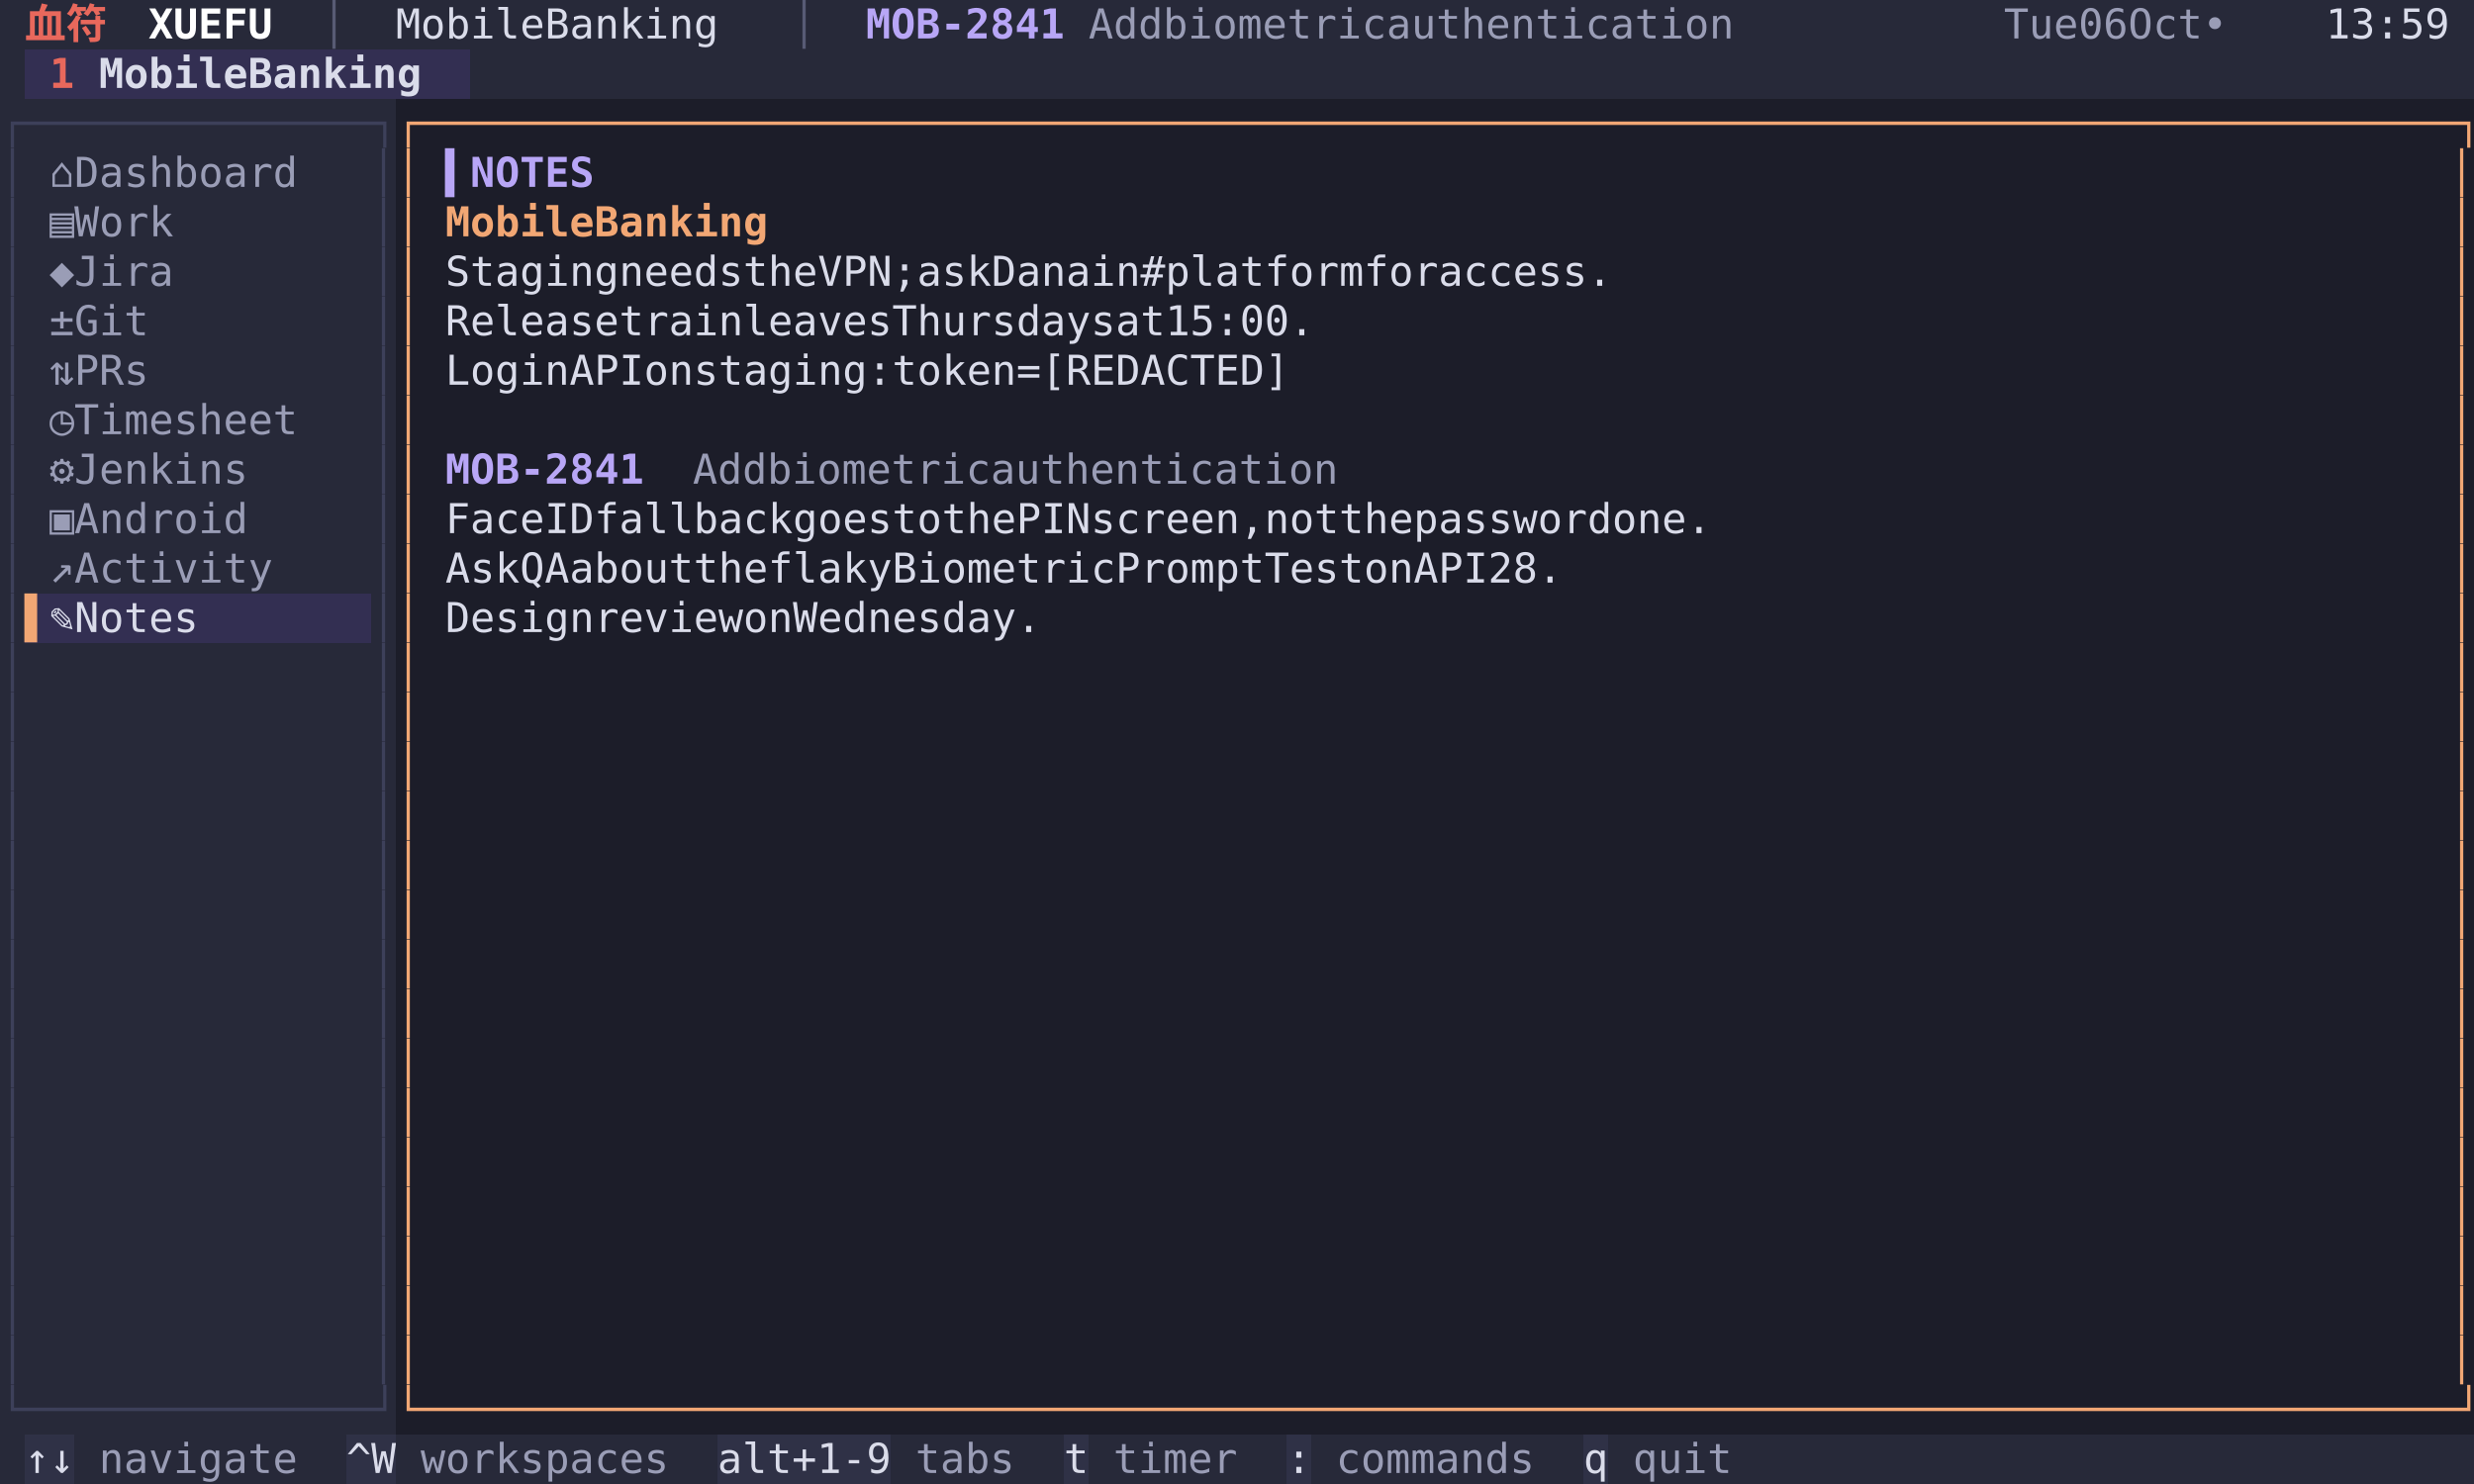
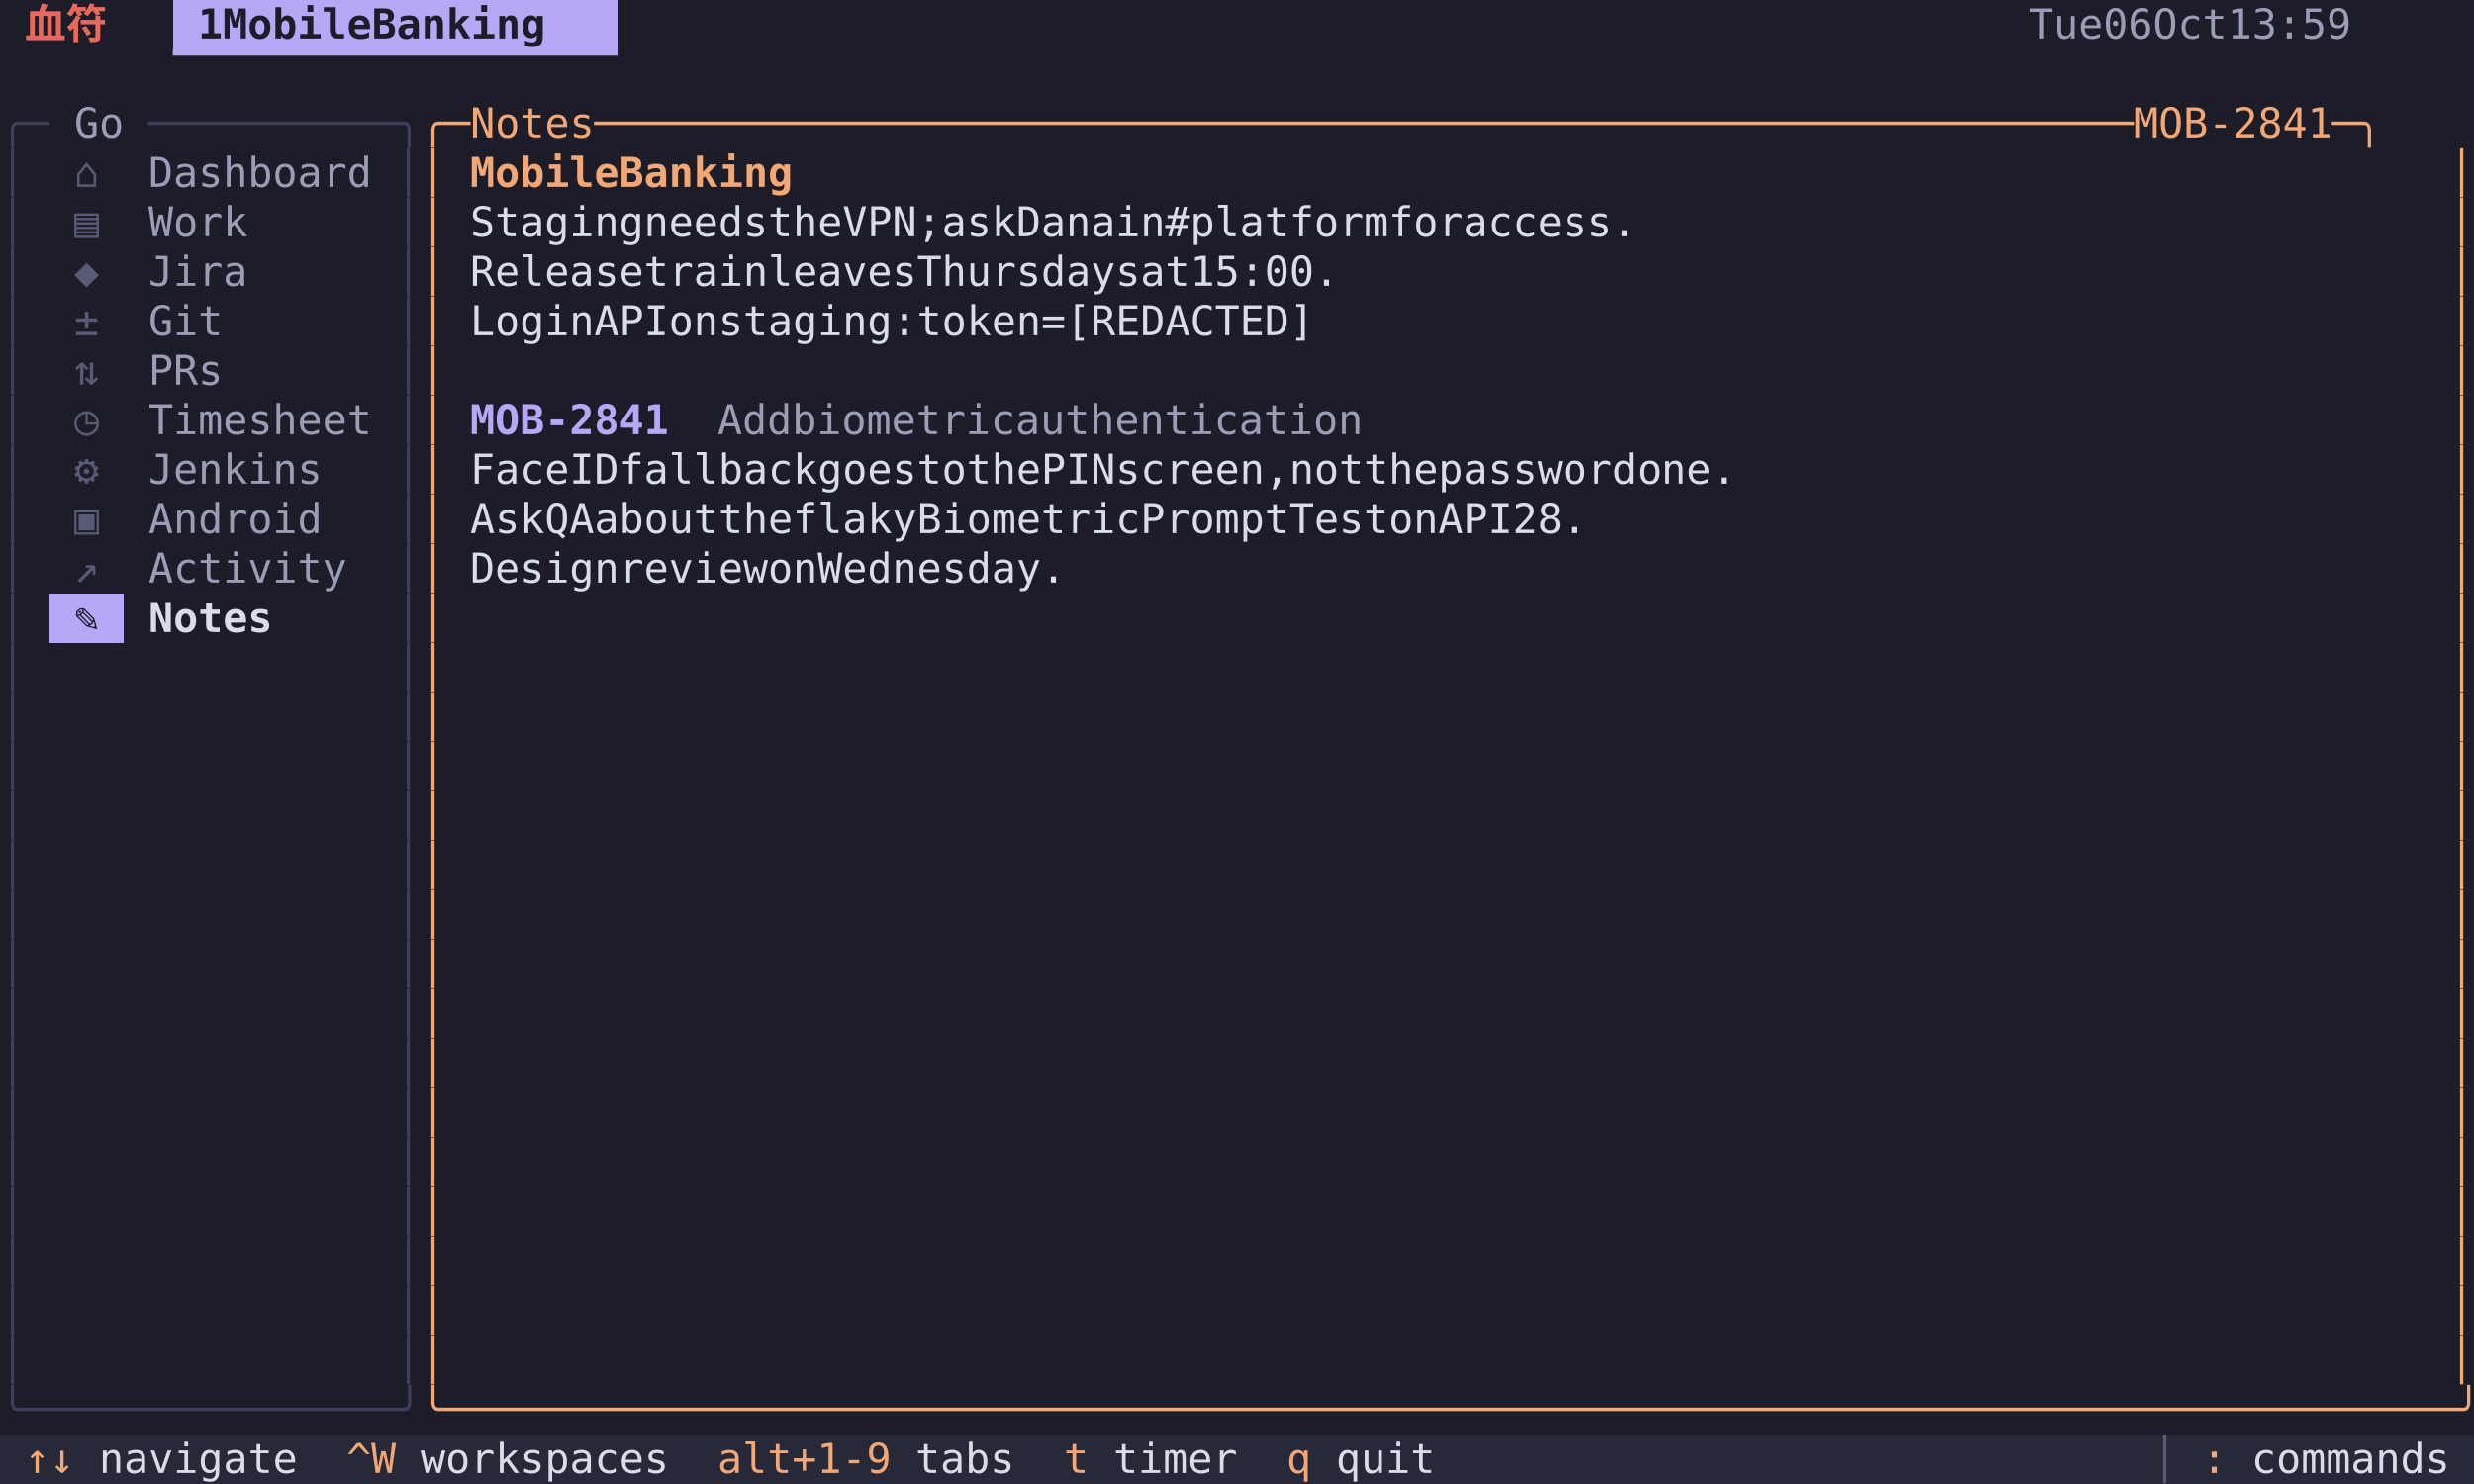
<svg xmlns="http://www.w3.org/2000/svg" width="900" height="540" viewBox="0 0 900 540" font-family="Menlo, 'DejaVu Sans Mono', 'Hiragino Sans GB', 'Noto Sans CJK SC', 'PingFang SC', monospace" font-size="15">
-   <rect x="0" y="0" width="9" height="18" fill="#272939" />
-   <rect x="9" y="0" width="36" height="18" fill="#272939" />
+   <rect x="0" y="0" width="9" height="18" fill="#1c1d29" />
+   <rect x="9" y="0" width="36" height="18" fill="#1c1d29" />
  <text x="9 27" y="14" fill="#e8685c" font-weight="bold">血符</text>
-   <rect x="45" y="0" width="54" height="18" fill="#272939" />
-   <text x="54 63 72 81 90" y="14" fill="#ffffff" font-weight="bold">XUEFU</text>
-   <rect x="99" y="0" width="45" height="18" fill="#272939" />
-   <text x="117" y="14" fill="#585b75">│</text>
-   <rect x="144" y="0" width="126" height="18" fill="#272939" />
-   <text x="144 153 162 171 180 189 207 216 225 234 243 252 261" y="14" fill="#dadcea">MobileBanking</text>
-   <rect x="270" y="0" width="45" height="18" fill="#272939" />
-   <text x="288" y="14" fill="#585b75">│</text>
-   <rect x="315" y="0" width="72" height="18" fill="#272939" />
-   <text x="315 324 333 342 351 360 369 378" y="14" fill="#b8a6f6" font-weight="bold">MOB-2841</text>
-   <rect x="387" y="0" width="261" height="18" fill="#272939" />
-   <text x="396 405 414 432 441 450 459 468 477 486 495 504 522 531 540 549 558 567 576 585 594 603 612 621 630 639" y="14" fill="#9a9db6">Addbiometricauthentication</text>
-   <rect x="648" y="0" width="81" height="18" fill="#272939" />
-   <rect x="729" y="0" width="117" height="18" fill="#272939" />
-   <text x="729 738 747 765 774 792 801 810 828" y="14" fill="#9a9db6">Tue06Oct•</text>
-   <rect x="846" y="0" width="45" height="18" fill="#272939" />
-   <text x="846 855 864 873 882" y="14" fill="#dadcea">13:59</text>
-   <rect x="891" y="0" width="9" height="18" fill="#272939" />
-   <rect x="0" y="18" width="9" height="18" fill="#272939" />
-   <rect x="9" y="18" width="27" height="18" fill="#332f52" />
-   <text x="18" y="32" fill="#e8685c" font-weight="bold">1</text>
-   <rect x="36" y="18" width="135" height="18" fill="#332f52" />
-   <text x="36 45 54 63 72 81 99 108 117 126 135 144 153" y="32" fill="#dadcea" font-weight="bold">MobileBanking</text>
-   <rect x="171" y="18" width="729" height="18" fill="#272939" />
-   <rect x="0" y="36" width="144" height="18" fill="#272939" />
-   <text x="0 9 18 27 36 45 54 63 72 81 90 99 108 117 126 135" y="50" fill="#3d405a">┌──────────────┐</text>
-   <rect x="144" y="36" width="756" height="18" fill="#1c1d29" />
-   <text x="144 153 162 171 180 189 198 207 216 225 234 243 252 261 270 279 288 297 306 315 324 333 342 351 360 369 378 387 396 405 414 423 432 441 450 459 468 477 486 495 504 513 522 531 540 549 558 567 576 585 594 603 612 621 630 639 648 657 666 675 684 693 702 711 720 729 738 747 756 765 774 783 792 801 810 819 828 837 846 855 864 873 882 891" y="50" fill="#f2a774">┌──────────────────────────────────────────────────────────────────────────────────┐</text>
-   <rect x="0" y="54" width="9" height="18" fill="#272939" />
+   <rect x="45" y="0" width="18" height="18" fill="#1c1d29" />
+   <rect x="63" y="0" width="162" height="18" fill="#b8a6f6" />
+   <text x="72 90 99 108 117 126 135 153 162 171 180 189 198 207" y="14" fill="#1c1d29" font-weight="bold">1MobileBanking</text>
+   <rect x="225" y="0" width="513" height="18" fill="#1c1d29" />
+   <rect x="738" y="0" width="153" height="18" fill="#1c1d29" />
+   <text x="738 747 756 774 783 801 810 819 846 855 864 873 882" y="14" fill="#9a9db6">Tue06Oct13:59</text>
+   <rect x="891" y="0" width="9" height="18" fill="#1c1d29" />
+   <rect x="0" y="18" width="9" height="18" fill="#1c1d29" />
+   <rect x="9" y="18" width="216" height="18" fill="#1c1d29" />
+   <text x="63 72 81 90 99 108 117 126 135 144 153 162 171 180 189 198 207 216" y="32" fill="#b8a6f6">▔▔▔▔▔▔▔▔▔▔▔▔▔▔▔▔▔▔</text>
+   <rect x="225" y="18" width="675" height="18" fill="#1c1d29" />
+   <rect x="0" y="36" width="18" height="18" fill="#1c1d29" />
+   <text x="0 9" y="50" fill="#3d405a">╭─</text>
+   <rect x="18" y="36" width="36" height="18" fill="#1c1d29" />
+   <text x="27 36" y="50" fill="#9a9db6">Go</text>
+   <rect x="54" y="36" width="99" height="18" fill="#1c1d29" />
+   <text x="54 63 72 81 90 99 108 117 126 135 144" y="50" fill="#3d405a">──────────╮</text>
+   <rect x="153" y="36" width="747" height="18" fill="#1c1d29" />
+   <text x="153 162 180 189 198 207 216 234 243 252 261 270 279 288 297 306 315 324 333 342 351 360 369 378 387 396 405 414 423 432 441 450 459 468 477 486 495 504 513 522 531 540 549 558 567 576 585 594 603 612 621 630 639 648 657 666 675 684 693 702 711 720 729 738 747 756 765 774 783 801 810 819 828 837 846 855 864 882 891" y="50" fill="#f2a774">╭─Notes──────────────────────────────────────────────────────────────MOB-2841─╮</text>
+   <rect x="0" y="54" width="9" height="18" fill="#1c1d29" />
  <text x="0" y="68" fill="#3d405a">│</text>
-   <rect x="9" y="54" width="9" height="18" fill="#272939" />
-   <rect x="18" y="54" width="99" height="18" fill="#272939" />
-   <text x="18 36 45 54 63 72 81 90 99 108" y="68" fill="#9a9db6">⌂Dashboard</text>
-   <rect x="117" y="54" width="18" height="18" fill="#272939" />
-   <rect x="135" y="54" width="9" height="18" fill="#272939" />
-   <text x="135" y="68" fill="#3d405a">│</text>
+   <rect x="9" y="54" width="9" height="18" fill="#1c1d29" />
+   <rect x="18" y="54" width="27" height="18" fill="#1c1d29" />
+   <text x="27" y="68" fill="#585b75">⌂</text>
+   <rect x="45" y="54" width="90" height="18" fill="#1c1d29" />
+   <text x="54 63 72 81 90 99 108 117 126" y="68" fill="#9a9db6">Dashboard</text>
+   <rect x="135" y="54" width="9" height="18" fill="#1c1d29" />
  <rect x="144" y="54" width="9" height="18" fill="#1c1d29" />
-   <text x="144" y="68" fill="#f2a774">│</text>
+   <text x="144" y="68" fill="#3d405a">│</text>
  <rect x="153" y="54" width="9" height="18" fill="#1c1d29" />
-   <rect x="162" y="54" width="54" height="18" fill="#1c1d29" />
-   <text x="162 171 180 189 198 207" y="68" fill="#b8a6f6" font-weight="bold">▍NOTES</text>
-   <rect x="216" y="54" width="675" height="18" fill="#1c1d29" />
+   <text x="153" y="68" fill="#f2a774">│</text>
+   <rect x="162" y="54" width="9" height="18" fill="#1c1d29" />
+   <rect x="171" y="54" width="126" height="18" fill="#1c1d29" />
+   <text x="171 180 189 198 207 216 234 243 252 261 270 279 288" y="68" fill="#f2a774" font-weight="bold">MobileBanking</text>
+   <rect x="297" y="54" width="594" height="18" fill="#1c1d29" />
  <rect x="891" y="54" width="9" height="18" fill="#1c1d29" />
  <text x="891" y="68" fill="#f2a774">│</text>
-   <rect x="0" y="72" width="9" height="18" fill="#272939" />
+   <rect x="0" y="72" width="9" height="18" fill="#1c1d29" />
  <text x="0" y="86" fill="#3d405a">│</text>
-   <rect x="9" y="72" width="9" height="18" fill="#272939" />
-   <rect x="18" y="72" width="54" height="18" fill="#272939" />
-   <text x="18 36 45 54 63" y="86" fill="#9a9db6">▤Work</text>
-   <rect x="72" y="72" width="63" height="18" fill="#272939" />
-   <rect x="135" y="72" width="9" height="18" fill="#272939" />
-   <text x="135" y="86" fill="#3d405a">│</text>
+   <rect x="9" y="72" width="9" height="18" fill="#1c1d29" />
+   <rect x="18" y="72" width="27" height="18" fill="#1c1d29" />
+   <text x="27" y="86" fill="#585b75">▤</text>
+   <rect x="45" y="72" width="45" height="18" fill="#1c1d29" />
+   <text x="54 63 72 81" y="86" fill="#9a9db6">Work</text>
+   <rect x="90" y="72" width="54" height="18" fill="#1c1d29" />
  <rect x="144" y="72" width="9" height="18" fill="#1c1d29" />
-   <text x="144" y="86" fill="#f2a774">│</text>
+   <text x="144" y="86" fill="#3d405a">│</text>
  <rect x="153" y="72" width="9" height="18" fill="#1c1d29" />
-   <rect x="162" y="72" width="126" height="18" fill="#1c1d29" />
-   <text x="162 171 180 189 198 207 225 234 243 252 261 270 279" y="86" fill="#f2a774" font-weight="bold">MobileBanking</text>
-   <rect x="288" y="72" width="603" height="18" fill="#1c1d29" />
+   <text x="153" y="86" fill="#f2a774">│</text>
+   <rect x="162" y="72" width="9" height="18" fill="#1c1d29" />
+   <rect x="171" y="72" width="504" height="18" fill="#1c1d29" />
+   <text x="171 180 189 198 207 216 225 243 252 261 270 279 297 306 315 333 342 351 360 378 387 396 414 423 432 441 459 468 486 495 504 513 522 531 540 549 558 576 585 594 612 621 630 639 648 657 666" y="86" fill="#dadcea">StagingneedstheVPN;askDanain#platformforaccess.</text>
+   <rect x="675" y="72" width="216" height="18" fill="#1c1d29" />
  <rect x="891" y="72" width="9" height="18" fill="#1c1d29" />
  <text x="891" y="86" fill="#f2a774">│</text>
-   <rect x="0" y="90" width="9" height="18" fill="#272939" />
+   <rect x="0" y="90" width="9" height="18" fill="#1c1d29" />
  <text x="0" y="104" fill="#3d405a">│</text>
-   <rect x="9" y="90" width="9" height="18" fill="#272939" />
-   <rect x="18" y="90" width="54" height="18" fill="#272939" />
-   <text x="18 36 45 54 63" y="104" fill="#9a9db6">◆Jira</text>
-   <rect x="72" y="90" width="63" height="18" fill="#272939" />
-   <rect x="135" y="90" width="9" height="18" fill="#272939" />
-   <text x="135" y="104" fill="#3d405a">│</text>
+   <rect x="9" y="90" width="9" height="18" fill="#1c1d29" />
+   <rect x="18" y="90" width="27" height="18" fill="#1c1d29" />
+   <text x="27" y="104" fill="#585b75">◆</text>
+   <rect x="45" y="90" width="45" height="18" fill="#1c1d29" />
+   <text x="54 63 72 81" y="104" fill="#9a9db6">Jira</text>
+   <rect x="90" y="90" width="54" height="18" fill="#1c1d29" />
  <rect x="144" y="90" width="9" height="18" fill="#1c1d29" />
-   <text x="144" y="104" fill="#f2a774">│</text>
+   <text x="144" y="104" fill="#3d405a">│</text>
  <rect x="153" y="90" width="9" height="18" fill="#1c1d29" />
-   <rect x="162" y="90" width="504" height="18" fill="#1c1d29" />
-   <text x="162 171 180 189 198 207 216 234 243 252 261 270 288 297 306 324 333 342 351 369 378 387 405 414 423 432 450 459 477 486 495 504 513 522 531 540 549 567 576 585 603 612 621 630 639 648 657" y="104" fill="#dadcea">StagingneedstheVPN;askDanain#platformforaccess.</text>
-   <rect x="666" y="90" width="225" height="18" fill="#1c1d29" />
+   <text x="153" y="104" fill="#f2a774">│</text>
+   <rect x="162" y="90" width="9" height="18" fill="#1c1d29" />
+   <rect x="171" y="90" width="360" height="18" fill="#1c1d29" />
+   <text x="171 180 189 198 207 216 225 243 252 261 270 279 297 306 315 324 333 342 360 369 378 387 396 405 414 423 432 450 459 477 486 495 504 513 522" y="104" fill="#dadcea">ReleasetrainleavesThursdaysat15:00.</text>
+   <rect x="531" y="90" width="360" height="18" fill="#1c1d29" />
  <rect x="891" y="90" width="9" height="18" fill="#1c1d29" />
  <text x="891" y="104" fill="#f2a774">│</text>
-   <rect x="0" y="108" width="9" height="18" fill="#272939" />
+   <rect x="0" y="108" width="9" height="18" fill="#1c1d29" />
  <text x="0" y="122" fill="#3d405a">│</text>
-   <rect x="9" y="108" width="9" height="18" fill="#272939" />
-   <rect x="18" y="108" width="45" height="18" fill="#272939" />
-   <text x="18 36 45 54" y="122" fill="#9a9db6">±Git</text>
-   <rect x="63" y="108" width="72" height="18" fill="#272939" />
-   <rect x="135" y="108" width="9" height="18" fill="#272939" />
-   <text x="135" y="122" fill="#3d405a">│</text>
+   <rect x="9" y="108" width="9" height="18" fill="#1c1d29" />
+   <rect x="18" y="108" width="27" height="18" fill="#1c1d29" />
+   <text x="27" y="122" fill="#585b75">±</text>
+   <rect x="45" y="108" width="36" height="18" fill="#1c1d29" />
+   <text x="54 63 72" y="122" fill="#9a9db6">Git</text>
+   <rect x="81" y="108" width="63" height="18" fill="#1c1d29" />
  <rect x="144" y="108" width="9" height="18" fill="#1c1d29" />
-   <text x="144" y="122" fill="#f2a774">│</text>
+   <text x="144" y="122" fill="#3d405a">│</text>
  <rect x="153" y="108" width="9" height="18" fill="#1c1d29" />
-   <rect x="162" y="108" width="360" height="18" fill="#1c1d29" />
-   <text x="162 171 180 189 198 207 216 234 243 252 261 270 288 297 306 315 324 333 351 360 369 378 387 396 405 414 423 441 450 468 477 486 495 504 513" y="122" fill="#dadcea">ReleasetrainleavesThursdaysat15:00.</text>
-   <rect x="522" y="108" width="369" height="18" fill="#1c1d29" />
+   <text x="153" y="122" fill="#f2a774">│</text>
+   <rect x="162" y="108" width="9" height="18" fill="#1c1d29" />
+   <rect x="171" y="108" width="342" height="18" fill="#1c1d29" />
+   <text x="171 180 189 198 207 225 234 243 261 270 288 297 306 315 324 333 342 351 369 378 387 396 405 414 423 432 441 450 459 468 477 486 495 504" y="122" fill="#dadcea">LoginAPIonstaging:token=[REDACTED]</text>
+   <rect x="513" y="108" width="378" height="18" fill="#1c1d29" />
  <rect x="891" y="108" width="9" height="18" fill="#1c1d29" />
  <text x="891" y="122" fill="#f2a774">│</text>
-   <rect x="0" y="126" width="9" height="18" fill="#272939" />
+   <rect x="0" y="126" width="9" height="18" fill="#1c1d29" />
  <text x="0" y="140" fill="#3d405a">│</text>
-   <rect x="9" y="126" width="9" height="18" fill="#272939" />
-   <rect x="18" y="126" width="45" height="18" fill="#272939" />
-   <text x="18 36 45 54" y="140" fill="#9a9db6">⇅PRs</text>
-   <rect x="63" y="126" width="72" height="18" fill="#272939" />
-   <rect x="135" y="126" width="9" height="18" fill="#272939" />
-   <text x="135" y="140" fill="#3d405a">│</text>
+   <rect x="9" y="126" width="9" height="18" fill="#1c1d29" />
+   <rect x="18" y="126" width="27" height="18" fill="#1c1d29" />
+   <text x="27" y="140" fill="#585b75">⇅</text>
+   <rect x="45" y="126" width="36" height="18" fill="#1c1d29" />
+   <text x="54 63 72" y="140" fill="#9a9db6">PRs</text>
+   <rect x="81" y="126" width="63" height="18" fill="#1c1d29" />
  <rect x="144" y="126" width="9" height="18" fill="#1c1d29" />
-   <text x="144" y="140" fill="#f2a774">│</text>
+   <text x="144" y="140" fill="#3d405a">│</text>
  <rect x="153" y="126" width="9" height="18" fill="#1c1d29" />
-   <rect x="162" y="126" width="342" height="18" fill="#1c1d29" />
-   <text x="162 171 180 189 198 216 225 234 252 261 279 288 297 306 315 324 333 342 360 369 378 387 396 405 414 423 432 441 450 459 468 477 486 495" y="140" fill="#dadcea">LoginAPIonstaging:token=[REDACTED]</text>
-   <rect x="504" y="126" width="387" height="18" fill="#1c1d29" />
+   <text x="153" y="140" fill="#f2a774">│</text>
+   <rect x="162" y="126" width="729" height="18" fill="#1c1d29" />
  <rect x="891" y="126" width="9" height="18" fill="#1c1d29" />
  <text x="891" y="140" fill="#f2a774">│</text>
-   <rect x="0" y="144" width="9" height="18" fill="#272939" />
+   <rect x="0" y="144" width="9" height="18" fill="#1c1d29" />
  <text x="0" y="158" fill="#3d405a">│</text>
-   <rect x="9" y="144" width="9" height="18" fill="#272939" />
-   <rect x="18" y="144" width="99" height="18" fill="#272939" />
-   <text x="18 36 45 54 63 72 81 90 99 108" y="158" fill="#9a9db6">◷Timesheet</text>
-   <rect x="117" y="144" width="18" height="18" fill="#272939" />
-   <rect x="135" y="144" width="9" height="18" fill="#272939" />
-   <text x="135" y="158" fill="#3d405a">│</text>
+   <rect x="9" y="144" width="9" height="18" fill="#1c1d29" />
+   <rect x="18" y="144" width="27" height="18" fill="#1c1d29" />
+   <text x="27" y="158" fill="#585b75">◷</text>
+   <rect x="45" y="144" width="90" height="18" fill="#1c1d29" />
+   <text x="54 63 72 81 90 99 108 117 126" y="158" fill="#9a9db6">Timesheet</text>
+   <rect x="135" y="144" width="9" height="18" fill="#1c1d29" />
  <rect x="144" y="144" width="9" height="18" fill="#1c1d29" />
-   <text x="144" y="158" fill="#f2a774">│</text>
-   <rect x="153" y="144" width="738" height="18" fill="#1c1d29" />
+   <text x="144" y="158" fill="#3d405a">│</text>
+   <rect x="153" y="144" width="9" height="18" fill="#1c1d29" />
+   <text x="153" y="158" fill="#f2a774">│</text>
+   <rect x="162" y="144" width="9" height="18" fill="#1c1d29" />
+   <rect x="171" y="144" width="72" height="18" fill="#1c1d29" />
+   <text x="171 180 189 198 207 216 225 234" y="158" fill="#b8a6f6" font-weight="bold">MOB-2841</text>
+   <rect x="243" y="144" width="270" height="18" fill="#1c1d29" />
+   <text x="261 270 279 297 306 315 324 333 342 351 360 369 387 396 405 414 423 432 441 450 459 468 477 486 495 504" y="158" fill="#9a9db6">Addbiometricauthentication</text>
+   <rect x="513" y="144" width="378" height="18" fill="#1c1d29" />
  <rect x="891" y="144" width="9" height="18" fill="#1c1d29" />
  <text x="891" y="158" fill="#f2a774">│</text>
-   <rect x="0" y="162" width="9" height="18" fill="#272939" />
+   <rect x="0" y="162" width="9" height="18" fill="#1c1d29" />
  <text x="0" y="176" fill="#3d405a">│</text>
-   <rect x="9" y="162" width="9" height="18" fill="#272939" />
-   <rect x="18" y="162" width="81" height="18" fill="#272939" />
-   <text x="18 36 45 54 63 72 81 90" y="176" fill="#9a9db6">⚙Jenkins</text>
-   <rect x="99" y="162" width="36" height="18" fill="#272939" />
-   <rect x="135" y="162" width="9" height="18" fill="#272939" />
-   <text x="135" y="176" fill="#3d405a">│</text>
+   <rect x="9" y="162" width="9" height="18" fill="#1c1d29" />
+   <rect x="18" y="162" width="27" height="18" fill="#1c1d29" />
+   <text x="27" y="176" fill="#585b75">⚙</text>
+   <rect x="45" y="162" width="72" height="18" fill="#1c1d29" />
+   <text x="54 63 72 81 90 99 108" y="176" fill="#9a9db6">Jenkins</text>
+   <rect x="117" y="162" width="27" height="18" fill="#1c1d29" />
  <rect x="144" y="162" width="9" height="18" fill="#1c1d29" />
-   <text x="144" y="176" fill="#f2a774">│</text>
+   <text x="144" y="176" fill="#3d405a">│</text>
  <rect x="153" y="162" width="9" height="18" fill="#1c1d29" />
-   <rect x="162" y="162" width="72" height="18" fill="#1c1d29" />
-   <text x="162 171 180 189 198 207 216 225" y="176" fill="#b8a6f6" font-weight="bold">MOB-2841</text>
-   <rect x="234" y="162" width="270" height="18" fill="#1c1d29" />
-   <text x="252 261 270 288 297 306 315 324 333 342 351 360 378 387 396 405 414 423 432 441 450 459 468 477 486 495" y="176" fill="#9a9db6">Addbiometricauthentication</text>
-   <rect x="504" y="162" width="387" height="18" fill="#1c1d29" />
+   <text x="153" y="176" fill="#f2a774">│</text>
+   <rect x="162" y="162" width="9" height="18" fill="#1c1d29" />
+   <rect x="171" y="162" width="558" height="18" fill="#1c1d29" />
+   <text x="171 180 189 198 216 225 243 252 261 270 279 288 297 306 324 333 342 351 369 378 396 405 414 432 441 450 468 477 486 495 504 513 522 540 549 558 576 585 594 612 621 630 639 648 657 666 675 693 702 711 720" y="176" fill="#dadcea">FaceIDfallbackgoestothePINscreen,notthepasswordone.</text>
+   <rect x="729" y="162" width="162" height="18" fill="#1c1d29" />
  <rect x="891" y="162" width="9" height="18" fill="#1c1d29" />
  <text x="891" y="176" fill="#f2a774">│</text>
-   <rect x="0" y="180" width="9" height="18" fill="#272939" />
+   <rect x="0" y="180" width="9" height="18" fill="#1c1d29" />
  <text x="0" y="194" fill="#3d405a">│</text>
-   <rect x="9" y="180" width="9" height="18" fill="#272939" />
-   <rect x="18" y="180" width="81" height="18" fill="#272939" />
-   <text x="18 36 45 54 63 72 81 90" y="194" fill="#9a9db6">▣Android</text>
-   <rect x="99" y="180" width="36" height="18" fill="#272939" />
-   <rect x="135" y="180" width="9" height="18" fill="#272939" />
-   <text x="135" y="194" fill="#3d405a">│</text>
+   <rect x="9" y="180" width="9" height="18" fill="#1c1d29" />
+   <rect x="18" y="180" width="27" height="18" fill="#1c1d29" />
+   <text x="27" y="194" fill="#585b75">▣</text>
+   <rect x="45" y="180" width="72" height="18" fill="#1c1d29" />
+   <text x="54 63 72 81 90 99 108" y="194" fill="#9a9db6">Android</text>
+   <rect x="117" y="180" width="27" height="18" fill="#1c1d29" />
  <rect x="144" y="180" width="9" height="18" fill="#1c1d29" />
-   <text x="144" y="194" fill="#f2a774">│</text>
+   <text x="144" y="194" fill="#3d405a">│</text>
  <rect x="153" y="180" width="9" height="18" fill="#1c1d29" />
-   <rect x="162" y="180" width="558" height="18" fill="#1c1d29" />
-   <text x="162 171 180 189 207 216 234 243 252 261 270 279 288 297 315 324 333 342 360 369 387 396 405 423 432 441 459 468 477 486 495 504 513 531 540 549 567 576 585 603 612 621 630 639 648 657 666 684 693 702 711" y="194" fill="#dadcea">FaceIDfallbackgoestothePINscreen,notthepasswordone.</text>
-   <rect x="720" y="180" width="171" height="18" fill="#1c1d29" />
+   <text x="153" y="194" fill="#f2a774">│</text>
+   <rect x="162" y="180" width="9" height="18" fill="#1c1d29" />
+   <rect x="171" y="180" width="477" height="18" fill="#1c1d29" />
+   <text x="171 180 189 207 216 234 243 252 261 270 288 297 306 324 333 342 351 360 378 387 396 405 414 423 432 441 450 459 468 477 486 495 504 513 522 531 540 558 567 585 594 603 621 630 639" y="194" fill="#dadcea">AskQAabouttheflakyBiometricPromptTestonAPI28.</text>
+   <rect x="648" y="180" width="243" height="18" fill="#1c1d29" />
  <rect x="891" y="180" width="9" height="18" fill="#1c1d29" />
  <text x="891" y="194" fill="#f2a774">│</text>
-   <rect x="0" y="198" width="9" height="18" fill="#272939" />
+   <rect x="0" y="198" width="9" height="18" fill="#1c1d29" />
  <text x="0" y="212" fill="#3d405a">│</text>
-   <rect x="9" y="198" width="9" height="18" fill="#272939" />
-   <rect x="18" y="198" width="90" height="18" fill="#272939" />
-   <text x="18 36 45 54 63 72 81 90 99" y="212" fill="#9a9db6">↗Activity</text>
-   <rect x="108" y="198" width="27" height="18" fill="#272939" />
-   <rect x="135" y="198" width="9" height="18" fill="#272939" />
-   <text x="135" y="212" fill="#3d405a">│</text>
+   <rect x="9" y="198" width="9" height="18" fill="#1c1d29" />
+   <rect x="18" y="198" width="27" height="18" fill="#1c1d29" />
+   <text x="27" y="212" fill="#585b75">↗</text>
+   <rect x="45" y="198" width="81" height="18" fill="#1c1d29" />
+   <text x="54 63 72 81 90 99 108 117" y="212" fill="#9a9db6">Activity</text>
+   <rect x="126" y="198" width="18" height="18" fill="#1c1d29" />
  <rect x="144" y="198" width="9" height="18" fill="#1c1d29" />
-   <text x="144" y="212" fill="#f2a774">│</text>
+   <text x="144" y="212" fill="#3d405a">│</text>
  <rect x="153" y="198" width="9" height="18" fill="#1c1d29" />
-   <rect x="162" y="198" width="477" height="18" fill="#1c1d29" />
-   <text x="162 171 180 198 207 225 234 243 252 261 279 288 297 315 324 333 342 351 369 378 387 396 405 414 423 432 441 450 459 468 477 486 495 504 513 522 531 549 558 576 585 594 612 621 630" y="212" fill="#dadcea">AskQAabouttheflakyBiometricPromptTestonAPI28.</text>
-   <rect x="639" y="198" width="252" height="18" fill="#1c1d29" />
+   <text x="153" y="212" fill="#f2a774">│</text>
+   <rect x="162" y="198" width="9" height="18" fill="#1c1d29" />
+   <rect x="171" y="198" width="243" height="18" fill="#1c1d29" />
+   <text x="171 180 189 198 207 216 234 243 252 261 270 279 297 306 324 333 342 351 360 369 378 387 396 405" y="212" fill="#dadcea">DesignreviewonWednesday.</text>
+   <rect x="414" y="198" width="477" height="18" fill="#1c1d29" />
  <rect x="891" y="198" width="9" height="18" fill="#1c1d29" />
  <text x="891" y="212" fill="#f2a774">│</text>
-   <rect x="0" y="216" width="9" height="18" fill="#272939" />
+   <rect x="0" y="216" width="9" height="18" fill="#1c1d29" />
  <text x="0" y="230" fill="#3d405a">│</text>
-   <rect x="9" y="216" width="9" height="18" fill="#332f52" />
-   <text x="9" y="230" fill="#f2a774">▌</text>
-   <rect x="18" y="216" width="63" height="18" fill="#332f52" />
-   <text x="18 36 45 54 63 72" y="230" fill="#dadcea">✎Notes</text>
-   <rect x="81" y="216" width="54" height="18" fill="#332f52" />
-   <rect x="135" y="216" width="9" height="18" fill="#272939" />
-   <text x="135" y="230" fill="#3d405a">│</text>
+   <rect x="9" y="216" width="9" height="18" fill="#1c1d29" />
+   <rect x="18" y="216" width="27" height="18" fill="#b8a6f6" />
+   <text x="27" y="230" fill="#1c1d29">✎</text>
+   <rect x="45" y="216" width="54" height="18" fill="#1c1d29" />
+   <text x="54 63 72 81 90" y="230" fill="#dadcea" font-weight="bold">Notes</text>
+   <rect x="99" y="216" width="45" height="18" fill="#1c1d29" />
  <rect x="144" y="216" width="9" height="18" fill="#1c1d29" />
-   <text x="144" y="230" fill="#f2a774">│</text>
+   <text x="144" y="230" fill="#3d405a">│</text>
  <rect x="153" y="216" width="9" height="18" fill="#1c1d29" />
-   <rect x="162" y="216" width="243" height="18" fill="#1c1d29" />
-   <text x="162 171 180 189 198 207 225 234 243 252 261 270 288 297 315 324 333 342 351 360 369 378 387 396" y="230" fill="#dadcea">DesignreviewonWednesday.</text>
-   <rect x="405" y="216" width="486" height="18" fill="#1c1d29" />
+   <text x="153" y="230" fill="#f2a774">│</text>
+   <rect x="162" y="216" width="729" height="18" fill="#1c1d29" />
  <rect x="891" y="216" width="9" height="18" fill="#1c1d29" />
  <text x="891" y="230" fill="#f2a774">│</text>
-   <rect x="0" y="234" width="9" height="18" fill="#272939" />
+   <rect x="0" y="234" width="9" height="18" fill="#1c1d29" />
  <text x="0" y="248" fill="#3d405a">│</text>
-   <rect x="9" y="234" width="126" height="18" fill="#272939" />
-   <rect x="135" y="234" width="9" height="18" fill="#272939" />
-   <text x="135" y="248" fill="#3d405a">│</text>
+   <rect x="9" y="234" width="135" height="18" fill="#1c1d29" />
  <rect x="144" y="234" width="9" height="18" fill="#1c1d29" />
-   <text x="144" y="248" fill="#f2a774">│</text>
-   <rect x="153" y="234" width="738" height="18" fill="#1c1d29" />
+   <text x="144" y="248" fill="#3d405a">│</text>
+   <rect x="153" y="234" width="9" height="18" fill="#1c1d29" />
+   <text x="153" y="248" fill="#f2a774">│</text>
+   <rect x="162" y="234" width="729" height="18" fill="#1c1d29" />
  <rect x="891" y="234" width="9" height="18" fill="#1c1d29" />
  <text x="891" y="248" fill="#f2a774">│</text>
-   <rect x="0" y="252" width="9" height="18" fill="#272939" />
+   <rect x="0" y="252" width="9" height="18" fill="#1c1d29" />
  <text x="0" y="266" fill="#3d405a">│</text>
-   <rect x="9" y="252" width="126" height="18" fill="#272939" />
-   <rect x="135" y="252" width="9" height="18" fill="#272939" />
-   <text x="135" y="266" fill="#3d405a">│</text>
+   <rect x="9" y="252" width="135" height="18" fill="#1c1d29" />
  <rect x="144" y="252" width="9" height="18" fill="#1c1d29" />
-   <text x="144" y="266" fill="#f2a774">│</text>
-   <rect x="153" y="252" width="738" height="18" fill="#1c1d29" />
+   <text x="144" y="266" fill="#3d405a">│</text>
+   <rect x="153" y="252" width="9" height="18" fill="#1c1d29" />
+   <text x="153" y="266" fill="#f2a774">│</text>
+   <rect x="162" y="252" width="729" height="18" fill="#1c1d29" />
  <rect x="891" y="252" width="9" height="18" fill="#1c1d29" />
  <text x="891" y="266" fill="#f2a774">│</text>
-   <rect x="0" y="270" width="9" height="18" fill="#272939" />
+   <rect x="0" y="270" width="9" height="18" fill="#1c1d29" />
  <text x="0" y="284" fill="#3d405a">│</text>
-   <rect x="9" y="270" width="126" height="18" fill="#272939" />
-   <rect x="135" y="270" width="9" height="18" fill="#272939" />
-   <text x="135" y="284" fill="#3d405a">│</text>
+   <rect x="9" y="270" width="135" height="18" fill="#1c1d29" />
  <rect x="144" y="270" width="9" height="18" fill="#1c1d29" />
-   <text x="144" y="284" fill="#f2a774">│</text>
-   <rect x="153" y="270" width="738" height="18" fill="#1c1d29" />
+   <text x="144" y="284" fill="#3d405a">│</text>
+   <rect x="153" y="270" width="9" height="18" fill="#1c1d29" />
+   <text x="153" y="284" fill="#f2a774">│</text>
+   <rect x="162" y="270" width="729" height="18" fill="#1c1d29" />
  <rect x="891" y="270" width="9" height="18" fill="#1c1d29" />
  <text x="891" y="284" fill="#f2a774">│</text>
-   <rect x="0" y="288" width="9" height="18" fill="#272939" />
+   <rect x="0" y="288" width="9" height="18" fill="#1c1d29" />
  <text x="0" y="302" fill="#3d405a">│</text>
-   <rect x="9" y="288" width="126" height="18" fill="#272939" />
-   <rect x="135" y="288" width="9" height="18" fill="#272939" />
-   <text x="135" y="302" fill="#3d405a">│</text>
+   <rect x="9" y="288" width="135" height="18" fill="#1c1d29" />
  <rect x="144" y="288" width="9" height="18" fill="#1c1d29" />
-   <text x="144" y="302" fill="#f2a774">│</text>
-   <rect x="153" y="288" width="738" height="18" fill="#1c1d29" />
+   <text x="144" y="302" fill="#3d405a">│</text>
+   <rect x="153" y="288" width="9" height="18" fill="#1c1d29" />
+   <text x="153" y="302" fill="#f2a774">│</text>
+   <rect x="162" y="288" width="729" height="18" fill="#1c1d29" />
  <rect x="891" y="288" width="9" height="18" fill="#1c1d29" />
  <text x="891" y="302" fill="#f2a774">│</text>
-   <rect x="0" y="306" width="9" height="18" fill="#272939" />
+   <rect x="0" y="306" width="9" height="18" fill="#1c1d29" />
  <text x="0" y="320" fill="#3d405a">│</text>
-   <rect x="9" y="306" width="126" height="18" fill="#272939" />
-   <rect x="135" y="306" width="9" height="18" fill="#272939" />
-   <text x="135" y="320" fill="#3d405a">│</text>
+   <rect x="9" y="306" width="135" height="18" fill="#1c1d29" />
  <rect x="144" y="306" width="9" height="18" fill="#1c1d29" />
-   <text x="144" y="320" fill="#f2a774">│</text>
-   <rect x="153" y="306" width="738" height="18" fill="#1c1d29" />
+   <text x="144" y="320" fill="#3d405a">│</text>
+   <rect x="153" y="306" width="9" height="18" fill="#1c1d29" />
+   <text x="153" y="320" fill="#f2a774">│</text>
+   <rect x="162" y="306" width="729" height="18" fill="#1c1d29" />
  <rect x="891" y="306" width="9" height="18" fill="#1c1d29" />
  <text x="891" y="320" fill="#f2a774">│</text>
-   <rect x="0" y="324" width="9" height="18" fill="#272939" />
+   <rect x="0" y="324" width="9" height="18" fill="#1c1d29" />
  <text x="0" y="338" fill="#3d405a">│</text>
-   <rect x="9" y="324" width="126" height="18" fill="#272939" />
-   <rect x="135" y="324" width="9" height="18" fill="#272939" />
-   <text x="135" y="338" fill="#3d405a">│</text>
+   <rect x="9" y="324" width="135" height="18" fill="#1c1d29" />
  <rect x="144" y="324" width="9" height="18" fill="#1c1d29" />
-   <text x="144" y="338" fill="#f2a774">│</text>
-   <rect x="153" y="324" width="738" height="18" fill="#1c1d29" />
+   <text x="144" y="338" fill="#3d405a">│</text>
+   <rect x="153" y="324" width="9" height="18" fill="#1c1d29" />
+   <text x="153" y="338" fill="#f2a774">│</text>
+   <rect x="162" y="324" width="729" height="18" fill="#1c1d29" />
  <rect x="891" y="324" width="9" height="18" fill="#1c1d29" />
  <text x="891" y="338" fill="#f2a774">│</text>
-   <rect x="0" y="342" width="9" height="18" fill="#272939" />
+   <rect x="0" y="342" width="9" height="18" fill="#1c1d29" />
  <text x="0" y="356" fill="#3d405a">│</text>
-   <rect x="9" y="342" width="126" height="18" fill="#272939" />
-   <rect x="135" y="342" width="9" height="18" fill="#272939" />
-   <text x="135" y="356" fill="#3d405a">│</text>
+   <rect x="9" y="342" width="135" height="18" fill="#1c1d29" />
  <rect x="144" y="342" width="9" height="18" fill="#1c1d29" />
-   <text x="144" y="356" fill="#f2a774">│</text>
-   <rect x="153" y="342" width="738" height="18" fill="#1c1d29" />
+   <text x="144" y="356" fill="#3d405a">│</text>
+   <rect x="153" y="342" width="9" height="18" fill="#1c1d29" />
+   <text x="153" y="356" fill="#f2a774">│</text>
+   <rect x="162" y="342" width="729" height="18" fill="#1c1d29" />
  <rect x="891" y="342" width="9" height="18" fill="#1c1d29" />
  <text x="891" y="356" fill="#f2a774">│</text>
-   <rect x="0" y="360" width="9" height="18" fill="#272939" />
+   <rect x="0" y="360" width="9" height="18" fill="#1c1d29" />
  <text x="0" y="374" fill="#3d405a">│</text>
-   <rect x="9" y="360" width="126" height="18" fill="#272939" />
-   <rect x="135" y="360" width="9" height="18" fill="#272939" />
-   <text x="135" y="374" fill="#3d405a">│</text>
+   <rect x="9" y="360" width="135" height="18" fill="#1c1d29" />
  <rect x="144" y="360" width="9" height="18" fill="#1c1d29" />
-   <text x="144" y="374" fill="#f2a774">│</text>
-   <rect x="153" y="360" width="738" height="18" fill="#1c1d29" />
+   <text x="144" y="374" fill="#3d405a">│</text>
+   <rect x="153" y="360" width="9" height="18" fill="#1c1d29" />
+   <text x="153" y="374" fill="#f2a774">│</text>
+   <rect x="162" y="360" width="729" height="18" fill="#1c1d29" />
  <rect x="891" y="360" width="9" height="18" fill="#1c1d29" />
  <text x="891" y="374" fill="#f2a774">│</text>
-   <rect x="0" y="378" width="9" height="18" fill="#272939" />
+   <rect x="0" y="378" width="9" height="18" fill="#1c1d29" />
  <text x="0" y="392" fill="#3d405a">│</text>
-   <rect x="9" y="378" width="126" height="18" fill="#272939" />
-   <rect x="135" y="378" width="9" height="18" fill="#272939" />
-   <text x="135" y="392" fill="#3d405a">│</text>
+   <rect x="9" y="378" width="135" height="18" fill="#1c1d29" />
  <rect x="144" y="378" width="9" height="18" fill="#1c1d29" />
-   <text x="144" y="392" fill="#f2a774">│</text>
-   <rect x="153" y="378" width="738" height="18" fill="#1c1d29" />
+   <text x="144" y="392" fill="#3d405a">│</text>
+   <rect x="153" y="378" width="9" height="18" fill="#1c1d29" />
+   <text x="153" y="392" fill="#f2a774">│</text>
+   <rect x="162" y="378" width="729" height="18" fill="#1c1d29" />
  <rect x="891" y="378" width="9" height="18" fill="#1c1d29" />
  <text x="891" y="392" fill="#f2a774">│</text>
-   <rect x="0" y="396" width="9" height="18" fill="#272939" />
+   <rect x="0" y="396" width="9" height="18" fill="#1c1d29" />
  <text x="0" y="410" fill="#3d405a">│</text>
-   <rect x="9" y="396" width="126" height="18" fill="#272939" />
-   <rect x="135" y="396" width="9" height="18" fill="#272939" />
-   <text x="135" y="410" fill="#3d405a">│</text>
+   <rect x="9" y="396" width="135" height="18" fill="#1c1d29" />
  <rect x="144" y="396" width="9" height="18" fill="#1c1d29" />
-   <text x="144" y="410" fill="#f2a774">│</text>
-   <rect x="153" y="396" width="738" height="18" fill="#1c1d29" />
+   <text x="144" y="410" fill="#3d405a">│</text>
+   <rect x="153" y="396" width="9" height="18" fill="#1c1d29" />
+   <text x="153" y="410" fill="#f2a774">│</text>
+   <rect x="162" y="396" width="729" height="18" fill="#1c1d29" />
  <rect x="891" y="396" width="9" height="18" fill="#1c1d29" />
  <text x="891" y="410" fill="#f2a774">│</text>
-   <rect x="0" y="414" width="9" height="18" fill="#272939" />
+   <rect x="0" y="414" width="9" height="18" fill="#1c1d29" />
  <text x="0" y="428" fill="#3d405a">│</text>
-   <rect x="9" y="414" width="126" height="18" fill="#272939" />
-   <rect x="135" y="414" width="9" height="18" fill="#272939" />
-   <text x="135" y="428" fill="#3d405a">│</text>
+   <rect x="9" y="414" width="135" height="18" fill="#1c1d29" />
  <rect x="144" y="414" width="9" height="18" fill="#1c1d29" />
-   <text x="144" y="428" fill="#f2a774">│</text>
-   <rect x="153" y="414" width="738" height="18" fill="#1c1d29" />
+   <text x="144" y="428" fill="#3d405a">│</text>
+   <rect x="153" y="414" width="9" height="18" fill="#1c1d29" />
+   <text x="153" y="428" fill="#f2a774">│</text>
+   <rect x="162" y="414" width="729" height="18" fill="#1c1d29" />
  <rect x="891" y="414" width="9" height="18" fill="#1c1d29" />
  <text x="891" y="428" fill="#f2a774">│</text>
-   <rect x="0" y="432" width="9" height="18" fill="#272939" />
+   <rect x="0" y="432" width="9" height="18" fill="#1c1d29" />
  <text x="0" y="446" fill="#3d405a">│</text>
-   <rect x="9" y="432" width="126" height="18" fill="#272939" />
-   <rect x="135" y="432" width="9" height="18" fill="#272939" />
-   <text x="135" y="446" fill="#3d405a">│</text>
+   <rect x="9" y="432" width="135" height="18" fill="#1c1d29" />
  <rect x="144" y="432" width="9" height="18" fill="#1c1d29" />
-   <text x="144" y="446" fill="#f2a774">│</text>
-   <rect x="153" y="432" width="738" height="18" fill="#1c1d29" />
+   <text x="144" y="446" fill="#3d405a">│</text>
+   <rect x="153" y="432" width="9" height="18" fill="#1c1d29" />
+   <text x="153" y="446" fill="#f2a774">│</text>
+   <rect x="162" y="432" width="729" height="18" fill="#1c1d29" />
  <rect x="891" y="432" width="9" height="18" fill="#1c1d29" />
  <text x="891" y="446" fill="#f2a774">│</text>
-   <rect x="0" y="450" width="9" height="18" fill="#272939" />
+   <rect x="0" y="450" width="9" height="18" fill="#1c1d29" />
  <text x="0" y="464" fill="#3d405a">│</text>
-   <rect x="9" y="450" width="126" height="18" fill="#272939" />
-   <rect x="135" y="450" width="9" height="18" fill="#272939" />
-   <text x="135" y="464" fill="#3d405a">│</text>
+   <rect x="9" y="450" width="135" height="18" fill="#1c1d29" />
  <rect x="144" y="450" width="9" height="18" fill="#1c1d29" />
-   <text x="144" y="464" fill="#f2a774">│</text>
-   <rect x="153" y="450" width="738" height="18" fill="#1c1d29" />
+   <text x="144" y="464" fill="#3d405a">│</text>
+   <rect x="153" y="450" width="9" height="18" fill="#1c1d29" />
+   <text x="153" y="464" fill="#f2a774">│</text>
+   <rect x="162" y="450" width="729" height="18" fill="#1c1d29" />
  <rect x="891" y="450" width="9" height="18" fill="#1c1d29" />
  <text x="891" y="464" fill="#f2a774">│</text>
-   <rect x="0" y="468" width="9" height="18" fill="#272939" />
+   <rect x="0" y="468" width="9" height="18" fill="#1c1d29" />
  <text x="0" y="482" fill="#3d405a">│</text>
-   <rect x="9" y="468" width="126" height="18" fill="#272939" />
-   <rect x="135" y="468" width="9" height="18" fill="#272939" />
-   <text x="135" y="482" fill="#3d405a">│</text>
+   <rect x="9" y="468" width="135" height="18" fill="#1c1d29" />
  <rect x="144" y="468" width="9" height="18" fill="#1c1d29" />
-   <text x="144" y="482" fill="#f2a774">│</text>
-   <rect x="153" y="468" width="738" height="18" fill="#1c1d29" />
+   <text x="144" y="482" fill="#3d405a">│</text>
+   <rect x="153" y="468" width="9" height="18" fill="#1c1d29" />
+   <text x="153" y="482" fill="#f2a774">│</text>
+   <rect x="162" y="468" width="729" height="18" fill="#1c1d29" />
  <rect x="891" y="468" width="9" height="18" fill="#1c1d29" />
  <text x="891" y="482" fill="#f2a774">│</text>
-   <rect x="0" y="486" width="9" height="18" fill="#272939" />
+   <rect x="0" y="486" width="9" height="18" fill="#1c1d29" />
  <text x="0" y="500" fill="#3d405a">│</text>
-   <rect x="9" y="486" width="126" height="18" fill="#272939" />
-   <rect x="135" y="486" width="9" height="18" fill="#272939" />
-   <text x="135" y="500" fill="#3d405a">│</text>
+   <rect x="9" y="486" width="135" height="18" fill="#1c1d29" />
  <rect x="144" y="486" width="9" height="18" fill="#1c1d29" />
-   <text x="144" y="500" fill="#f2a774">│</text>
-   <rect x="153" y="486" width="738" height="18" fill="#1c1d29" />
+   <text x="144" y="500" fill="#3d405a">│</text>
+   <rect x="153" y="486" width="9" height="18" fill="#1c1d29" />
+   <text x="153" y="500" fill="#f2a774">│</text>
+   <rect x="162" y="486" width="729" height="18" fill="#1c1d29" />
  <rect x="891" y="486" width="9" height="18" fill="#1c1d29" />
  <text x="891" y="500" fill="#f2a774">│</text>
-   <rect x="0" y="504" width="144" height="18" fill="#272939" />
-   <text x="0 9 18 27 36 45 54 63 72 81 90 99 108 117 126 135" y="518" fill="#3d405a">└──────────────┘</text>
-   <rect x="144" y="504" width="756" height="18" fill="#1c1d29" />
-   <text x="144 153 162 171 180 189 198 207 216 225 234 243 252 261 270 279 288 297 306 315 324 333 342 351 360 369 378 387 396 405 414 423 432 441 450 459 468 477 486 495 504 513 522 531 540 549 558 567 576 585 594 603 612 621 630 639 648 657 666 675 684 693 702 711 720 729 738 747 756 765 774 783 792 801 810 819 828 837 846 855 864 873 882 891" y="518" fill="#f2a774">└──────────────────────────────────────────────────────────────────────────────────┘</text>
-   <rect x="0" y="522" width="9" height="18" fill="#272939" />
-   <rect x="9" y="522" width="18" height="18" fill="#2f3146" />
-   <text x="9 18" y="536" fill="#dadcea">↑↓</text>
-   <rect x="27" y="522" width="99" height="18" fill="#272939" />
-   <text x="36 45 54 63 72 81 90 99" y="536" fill="#9a9db6">navigate</text>
-   <rect x="126" y="522" width="18" height="18" fill="#2f3146" />
-   <text x="126 135" y="536" fill="#dadcea">^W</text>
-   <rect x="144" y="522" width="117" height="18" fill="#272939" />
-   <text x="153 162 171 180 189 198 207 216 225 234" y="536" fill="#9a9db6">workspaces</text>
-   <rect x="261" y="522" width="63" height="18" fill="#2f3146" />
-   <text x="261 270 279 288 297 306 315" y="536" fill="#dadcea">alt+1-9</text>
-   <rect x="324" y="522" width="63" height="18" fill="#272939" />
-   <text x="333 342 351 360" y="536" fill="#9a9db6">tabs</text>
-   <rect x="387" y="522" width="9" height="18" fill="#2f3146" />
-   <text x="387" y="536" fill="#dadcea">t</text>
-   <rect x="396" y="522" width="72" height="18" fill="#272939" />
-   <text x="405 414 423 432 441" y="536" fill="#9a9db6">timer</text>
-   <rect x="468" y="522" width="9" height="18" fill="#2f3146" />
-   <text x="468" y="536" fill="#dadcea">:</text>
-   <rect x="477" y="522" width="99" height="18" fill="#272939" />
-   <text x="486 495 504 513 522 531 540 549" y="536" fill="#9a9db6">commands</text>
-   <rect x="576" y="522" width="9" height="18" fill="#2f3146" />
-   <text x="576" y="536" fill="#dadcea">q</text>
-   <rect x="585" y="522" width="63" height="18" fill="#272939" />
-   <text x="594 603 612 621" y="536" fill="#9a9db6">quit</text>
-   <rect x="648" y="522" width="252" height="18" fill="#272939" />
+   <rect x="0" y="504" width="153" height="18" fill="#1c1d29" />
+   <text x="0 9 18 27 36 45 54 63 72 81 90 99 108 117 126 135 144" y="518" fill="#3d405a">╰───────────────╯</text>
+   <rect x="153" y="504" width="747" height="18" fill="#1c1d29" />
+   <text x="153 162 171 180 189 198 207 216 225 234 243 252 261 270 279 288 297 306 315 324 333 342 351 360 369 378 387 396 405 414 423 432 441 450 459 468 477 486 495 504 513 522 531 540 549 558 567 576 585 594 603 612 621 630 639 648 657 666 675 684 693 702 711 720 729 738 747 756 765 774 783 792 801 810 819 828 837 846 855 864 873 882 891" y="518" fill="#f2a774">╰─────────────────────────────────────────────────────────────────────────────────╯</text>
+   <rect x="0" y="522" width="27" height="18" fill="#272939" />
+   <text x="9 18" y="536" fill="#f2a774">↑↓</text>
+   <rect x="27" y="522" width="90" height="18" fill="#272939" />
+   <text x="36 45 54 63 72 81 90 99" y="536" fill="#dadcea">navigate</text>
+   <rect x="117" y="522" width="27" height="18" fill="#272939" />
+   <text x="126 135" y="536" fill="#f2a774">^W</text>
+   <rect x="144" y="522" width="108" height="18" fill="#272939" />
+   <text x="153 162 171 180 189 198 207 216 225 234" y="536" fill="#dadcea">workspaces</text>
+   <rect x="252" y="522" width="72" height="18" fill="#272939" />
+   <text x="261 270 279 288 297 306 315" y="536" fill="#f2a774">alt+1-9</text>
+   <rect x="324" y="522" width="54" height="18" fill="#272939" />
+   <text x="333 342 351 360" y="536" fill="#dadcea">tabs</text>
+   <rect x="378" y="522" width="18" height="18" fill="#272939" />
+   <text x="387" y="536" fill="#f2a774">t</text>
+   <rect x="396" y="522" width="63" height="18" fill="#272939" />
+   <text x="405 414 423 432 441" y="536" fill="#dadcea">timer</text>
+   <rect x="459" y="522" width="18" height="18" fill="#272939" />
+   <text x="468" y="536" fill="#f2a774">q</text>
+   <rect x="477" y="522" width="54" height="18" fill="#272939" />
+   <text x="486 495 504 513" y="536" fill="#dadcea">quit</text>
+   <rect x="531" y="522" width="252" height="18" fill="#272939" />
+   <rect x="783" y="522" width="18" height="18" fill="#272939" />
+   <text x="783" y="536" fill="#585b75">│</text>
+   <rect x="801" y="522" width="9" height="18" fill="#272939" />
+   <text x="801" y="536" fill="#f2a774">:</text>
+   <rect x="810" y="522" width="90" height="18" fill="#272939" />
+   <text x="819 828 837 846 855 864 873 882" y="536" fill="#dadcea">commands</text>
</svg>
